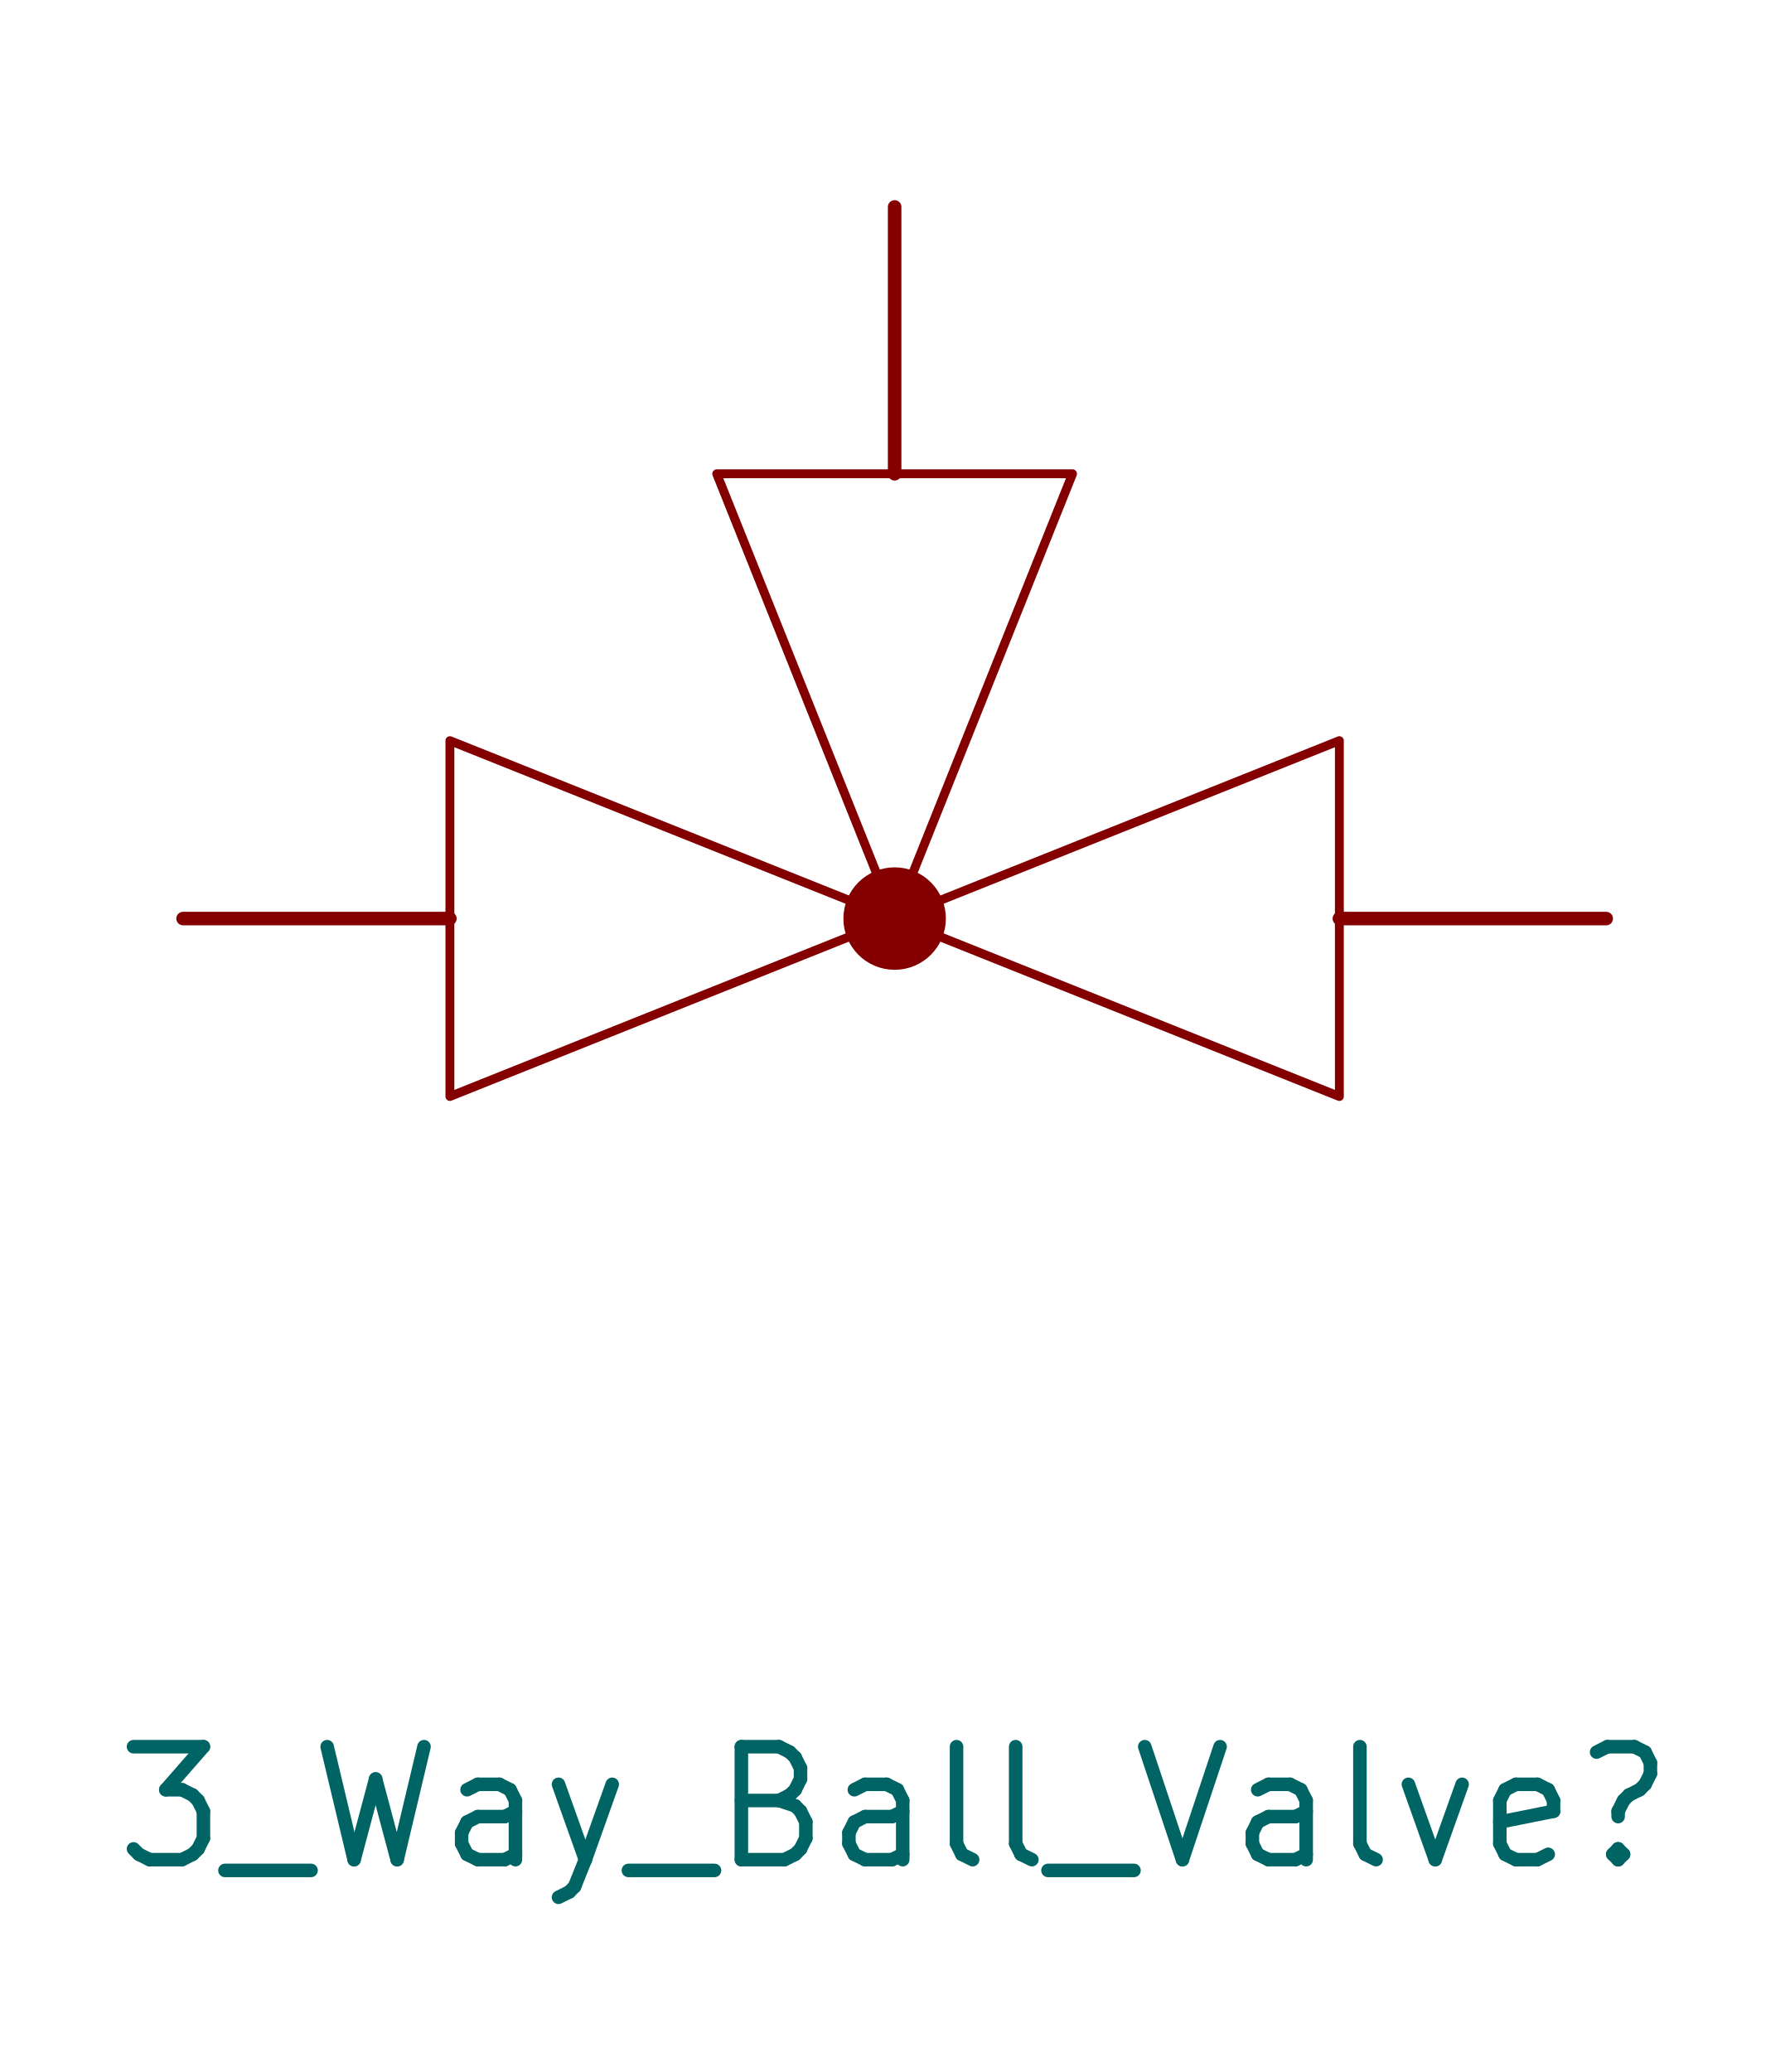
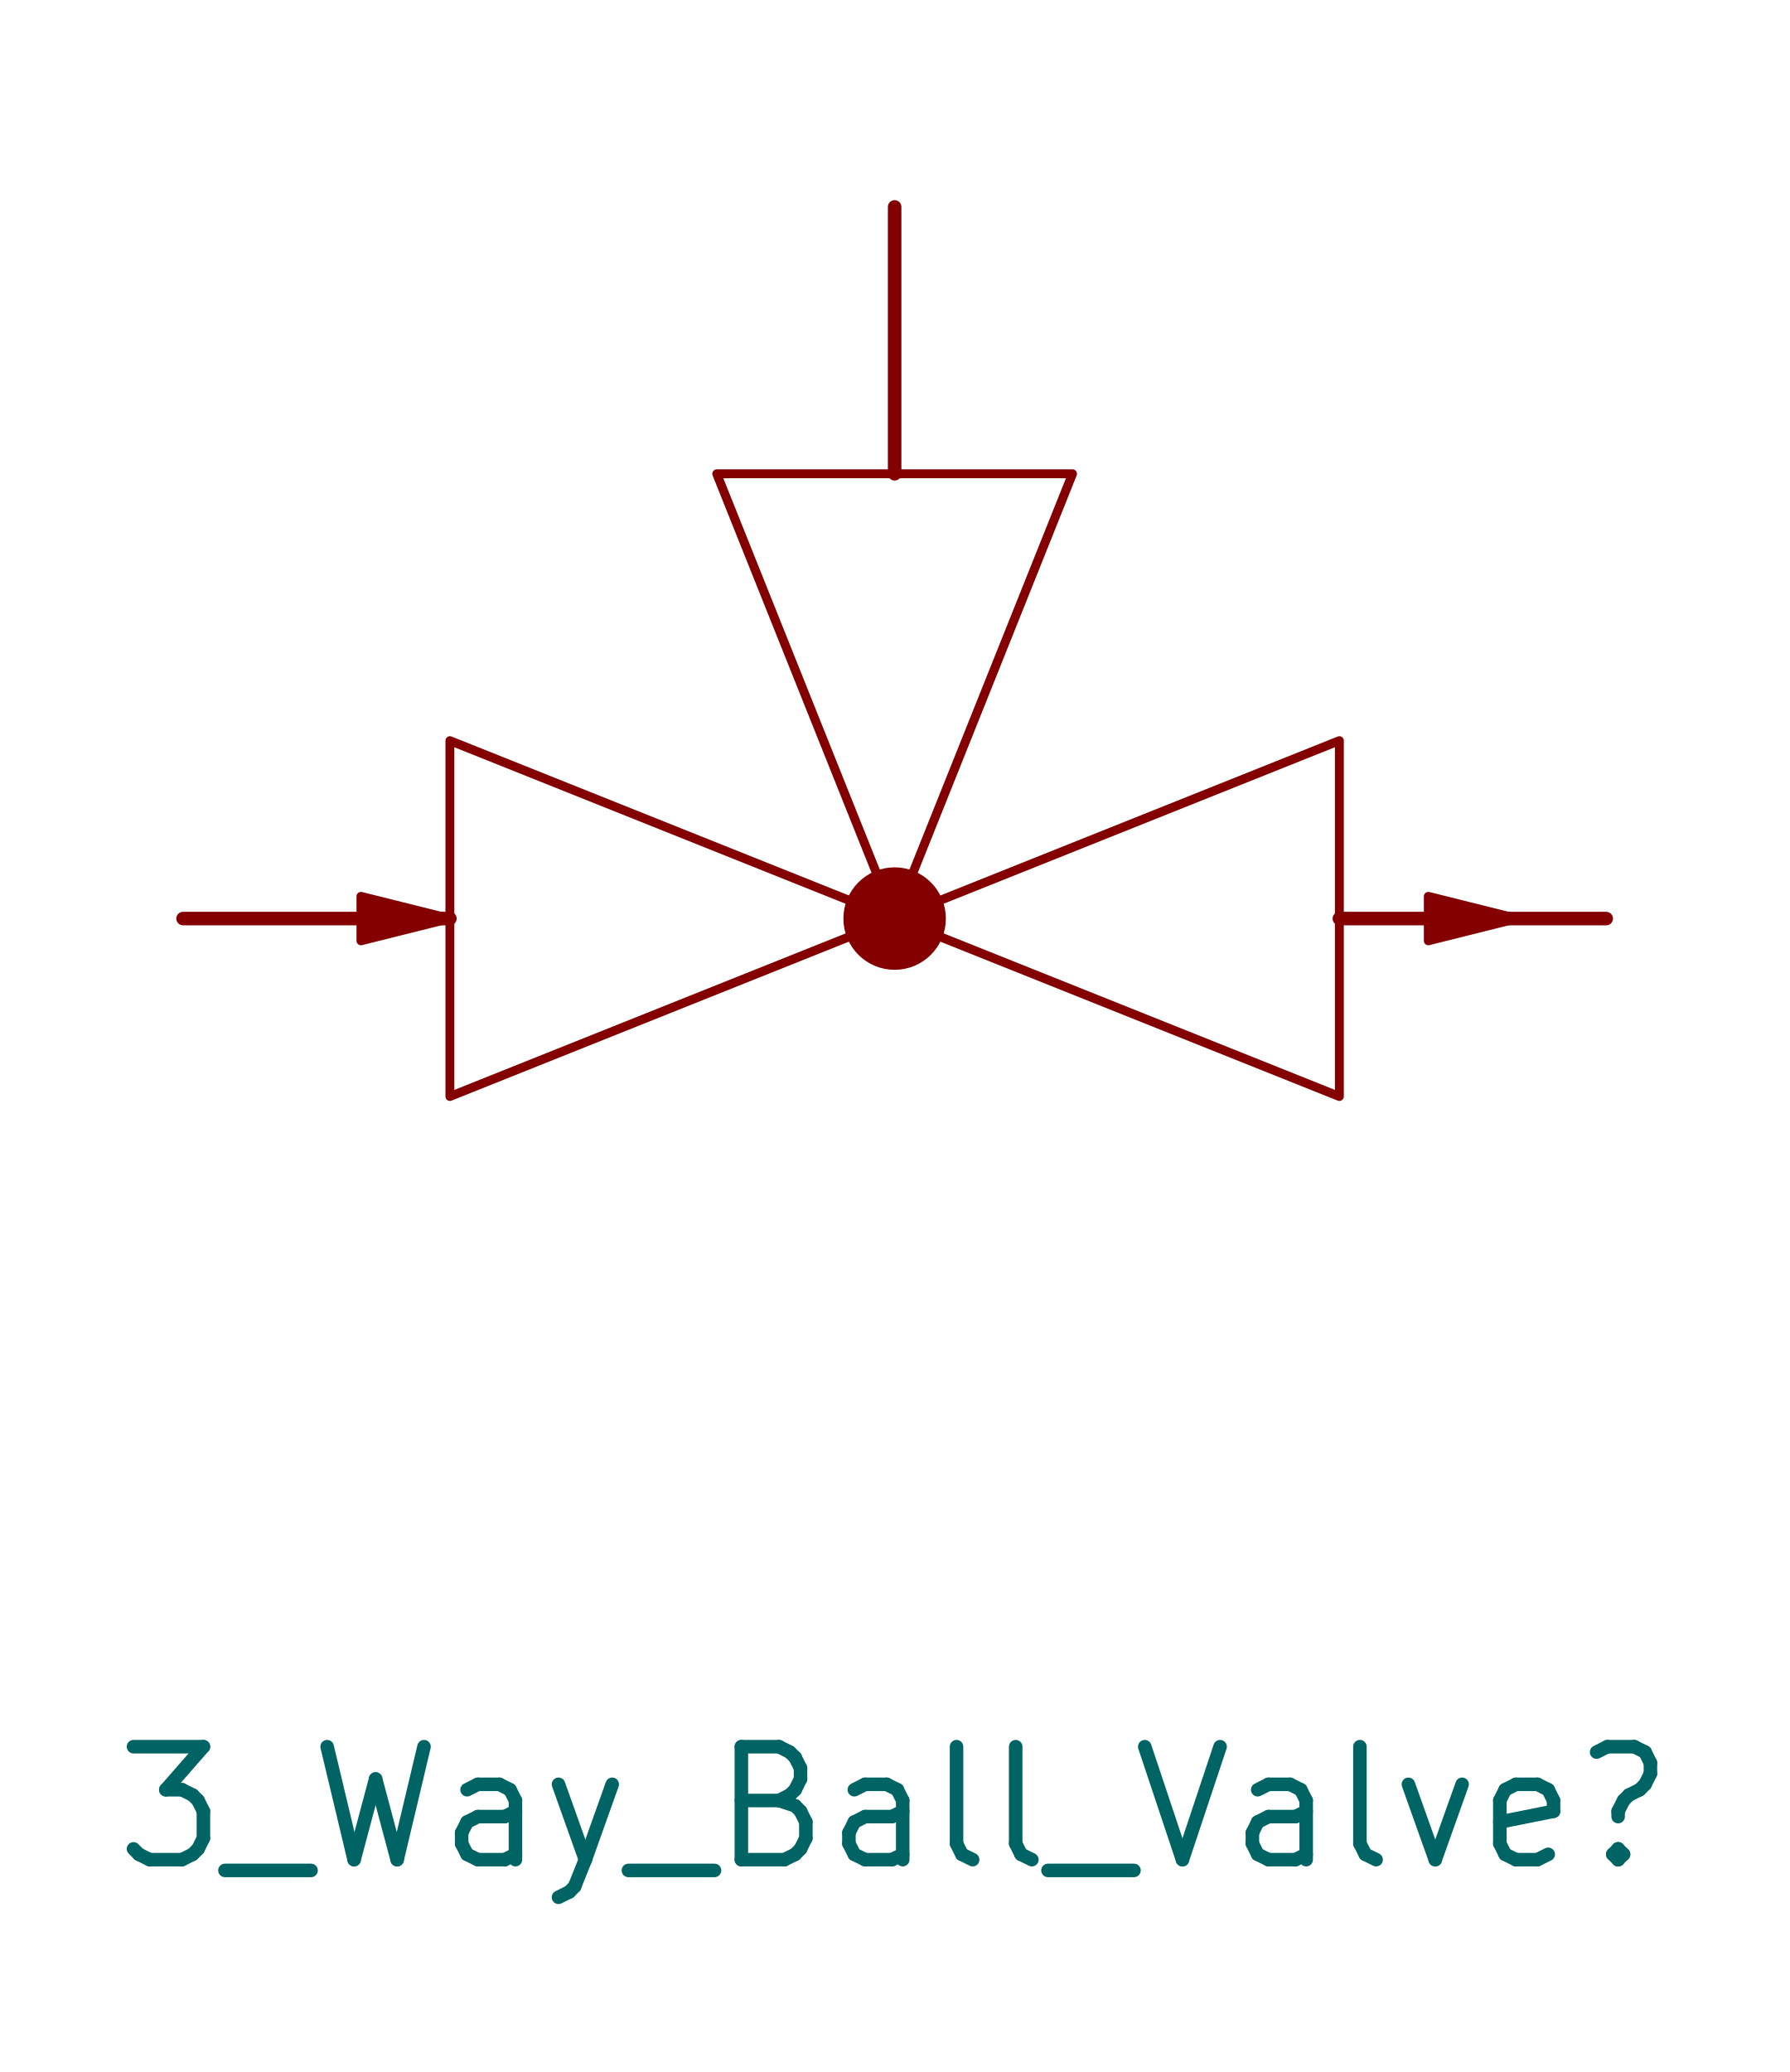
<svg xmlns="http://www.w3.org/2000/svg" version="1.1" width="20.117mm" height="23.292mm" viewBox="0 0 20.117 23.292">
  <g style="fill:#000000; fill-opacity:1;stroke:#000000; stroke-opacity:1; stroke-linecap:round; stroke-linejoin:round;" transform="translate(0 0) scale(1 1)">
+     <path style="fill:#840000; fill-opacity:1; stroke:#840000; stroke-width:0.1; stroke-opacity:1; stroke-linecap:round; stroke-linejoin:round;fill-rule:evenodd;" d="M 4.058,10.326 4.058,10.076 5.058,10.326 4.058,10.576 Z" />
    <path style="fill:none; stroke:#840000; stroke-width:0.1; stroke-opacity:1; stroke-linecap:round; stroke-linejoin:round;fill:none" d="M 10.058,10.326 5.058,8.326 5.058,12.326 Z" />
    <path style="fill:none; stroke:#840000; stroke-width:0.1; stroke-opacity:1; stroke-linecap:round; stroke-linejoin:round;fill:none" d="M 10.058,10.326 8.058,5.326 12.058,5.326 Z" />
    <path style="fill:none; stroke:#840000; stroke-width:0.1; stroke-opacity:1; stroke-linecap:round; stroke-linejoin:round;fill:none" d="M 10.058,10.326 15.058,8.326 15.058,12.326 Z" />
  </g>
  <g style="fill:#840000; fill-opacity:1; stroke:#840000; stroke-width:0.152; stroke-opacity:1; stroke-linecap:round; stroke-linejoin:round;">
    <circle cx="10.058" cy="10.326" r="0.5" />
+     <path style="fill:#840000; fill-opacity:1; stroke:#840000; stroke-width:0.1; stroke-opacity:1; stroke-linecap:round; stroke-linejoin:round;fill-rule:evenodd;" d="M 16.058,10.326 16.058,10.076 17.058,10.326 16.058,10.576 Z" />
  </g>
  <g style="fill:none; stroke:#840000; stroke-width:0.152; stroke-opacity:1; stroke-linecap:round; stroke-linejoin:round;">
    <path d="M5.058 10.326 L2.058 10.326 " />
    <path d="M10.058 5.326 L10.058 2.326 " />
    <path d="M15.058 10.326 L18.058 10.326 " />
  </g>
  <g style="fill:none; stroke:#006464; stroke-width:0.152; stroke-opacity:1; stroke-linecap:round; stroke-linejoin:round;">
    <text x="10.058" y="20.961" textLength="17.68" font-size="1.693" lengthAdjust="spacingAndGlyphs" text-anchor="middle" opacity="0" stroke-opacity="0">3_Way_Ball_Valve?</text>
    <g class="stroked-text">
      <path d="M1.501 19.635 L2.287 19.635 " />
      <path d="M2.287 19.635 L1.864 20.119 " />
      <path d="M1.864 20.119 L2.046 20.119 " />
      <path d="M2.046 20.119 L2.166 20.179 " />
      <path d="M2.166 20.179 L2.227 20.24 " />
      <path d="M2.227 20.24 L2.287 20.361 " />
      <path d="M2.287 20.361 L2.287 20.663 " />
      <path d="M2.287 20.663 L2.227 20.784 " />
      <path d="M2.227 20.784 L2.166 20.845 " />
      <path d="M2.166 20.845 L2.046 20.905 " />
      <path d="M2.046 20.905 L1.683 20.905 " />
      <path d="M1.683 20.905 L1.562 20.845 " />
      <path d="M1.562 20.845 L1.501 20.784 " />
      <path d="M2.529 21.026 L3.497 21.026 " />
      <path d="M3.678 19.635 L3.981 20.905 " />
      <path d="M3.981 20.905 L4.223 19.998 " />
      <path d="M4.223 19.998 L4.465 20.905 " />
      <path d="M4.465 20.905 L4.767 19.635 " />
      <path d="M5.795 20.905 L5.795 20.24 " />
      <path d="M5.795 20.24 L5.734 20.119 " />
      <path d="M5.734 20.119 L5.614 20.058 " />
      <path d="M5.614 20.058 L5.372 20.058 " />
      <path d="M5.372 20.058 L5.251 20.119 " />
      <path d="M5.795 20.845 L5.674 20.905 " />
      <path d="M5.674 20.905 L5.372 20.905 " />
      <path d="M5.372 20.905 L5.251 20.845 " />
      <path d="M5.251 20.845 L5.19 20.724 " />
      <path d="M5.19 20.724 L5.19 20.603 " />
      <path d="M5.19 20.603 L5.251 20.482 " />
      <path d="M5.251 20.482 L5.372 20.421 " />
      <path d="M5.372 20.421 L5.674 20.421 " />
      <path d="M5.674 20.421 L5.795 20.361 " />
      <path d="M6.279 20.058 L6.581 20.905 " />
      <path d="M6.883 20.058 L6.581 20.905 " />
      <path d="M6.581 20.905 L6.46 21.207 " />
      <path d="M6.46 21.207 L6.4 21.268 " />
      <path d="M6.4 21.268 L6.279 21.328 " />
      <path d="M7.065 21.026 L8.033 21.026 " />
      <path d="M8.758 20.24 L8.94 20.3 " />
      <path d="M8.94 20.3 L9 20.361 " />
      <path d="M9 20.361 L9.06 20.482 " />
      <path d="M9.06 20.482 L9.06 20.663 " />
      <path d="M9.06 20.663 L9 20.784 " />
      <path d="M9 20.784 L8.94 20.845 " />
      <path d="M8.94 20.845 L8.819 20.905 " />
      <path d="M8.819 20.905 L8.335 20.905 " />
      <path d="M8.335 20.905 L8.335 19.635 " />
      <path d="M8.335 19.635 L8.758 19.635 " />
      <path d="M8.758 19.635 L8.879 19.696 " />
      <path d="M8.879 19.696 L8.94 19.756 " />
      <path d="M8.94 19.756 L9 19.877 " />
      <path d="M9 19.877 L9 19.998 " />
      <path d="M9 19.998 L8.94 20.119 " />
      <path d="M8.94 20.119 L8.879 20.179 " />
      <path d="M8.879 20.179 L8.758 20.24 " />
      <path d="M8.758 20.24 L8.335 20.24 " />
      <path d="M10.149 20.905 L10.149 20.24 " />
      <path d="M10.149 20.24 L10.089 20.119 " />
      <path d="M10.089 20.119 L9.968 20.058 " />
      <path d="M9.968 20.058 L9.726 20.058 " />
      <path d="M9.726 20.058 L9.605 20.119 " />
      <path d="M10.149 20.845 L10.028 20.905 " />
      <path d="M10.028 20.905 L9.726 20.905 " />
      <path d="M9.726 20.905 L9.605 20.845 " />
      <path d="M9.605 20.845 L9.544 20.724 " />
      <path d="M9.544 20.724 L9.544 20.603 " />
      <path d="M9.544 20.603 L9.605 20.482 " />
      <path d="M9.605 20.482 L9.726 20.421 " />
      <path d="M9.726 20.421 L10.028 20.421 " />
      <path d="M10.028 20.421 L10.149 20.361 " />
      <path d="M10.935 20.905 L10.814 20.845 " />
      <path d="M10.814 20.845 L10.754 20.724 " />
      <path d="M10.754 20.724 L10.754 19.635 " />
      <path d="M11.601 20.905 L11.479 20.845 " />
      <path d="M11.479 20.845 L11.419 20.724 " />
      <path d="M11.419 20.724 L11.419 19.635 " />
      <path d="M11.782 21.026 L12.749 21.026 " />
      <path d="M12.87 19.635 L13.294 20.905 " />
      <path d="M13.294 20.905 L13.717 19.635 " />
      <path d="M14.685 20.905 L14.685 20.24 " />
      <path d="M14.685 20.24 L14.624 20.119 " />
      <path d="M14.624 20.119 L14.503 20.058 " />
      <path d="M14.503 20.058 L14.261 20.058 " />
      <path d="M14.261 20.058 L14.14 20.119 " />
      <path d="M14.685 20.845 L14.564 20.905 " />
      <path d="M14.564 20.905 L14.261 20.905 " />
      <path d="M14.261 20.905 L14.14 20.845 " />
      <path d="M14.14 20.845 L14.08 20.724 " />
      <path d="M14.08 20.724 L14.08 20.603 " />
      <path d="M14.08 20.603 L14.14 20.482 " />
      <path d="M14.14 20.482 L14.261 20.421 " />
      <path d="M14.261 20.421 L14.564 20.421 " />
      <path d="M14.564 20.421 L14.685 20.361 " />
      <path d="M15.471 20.905 L15.35 20.845 " />
      <path d="M15.35 20.845 L15.289 20.724 " />
      <path d="M15.289 20.724 L15.289 19.635 " />
      <path d="M15.834 20.058 L16.136 20.905 " />
      <path d="M16.136 20.905 L16.438 20.058 " />
      <path d="M17.406 20.845 L17.285 20.905 " />
      <path d="M17.285 20.905 L17.043 20.905 " />
      <path d="M17.043 20.905 L16.922 20.845 " />
      <path d="M16.922 20.845 L16.862 20.724 " />
      <path d="M16.862 20.724 L16.862 20.24 " />
      <path d="M16.862 20.24 L16.922 20.119 " />
      <path d="M16.922 20.119 L17.043 20.058 " />
      <path d="M17.043 20.058 L17.285 20.058 " />
      <path d="M17.285 20.058 L17.406 20.119 " />
      <path d="M17.406 20.119 L17.466 20.24 " />
      <path d="M17.466 20.24 L17.466 20.361 " />
      <path d="M17.466 20.361 L16.862 20.482 " />
      <path d="M18.192 20.784 L18.253 20.845 " />
      <path d="M18.253 20.845 L18.192 20.905 " />
      <path d="M18.192 20.905 L18.132 20.845 " />
      <path d="M18.132 20.845 L18.192 20.784 " />
      <path d="M18.192 20.784 L18.192 20.905 " />
      <path d="M17.95 19.696 L18.071 19.635 " />
      <path d="M18.071 19.635 L18.374 19.635 " />
      <path d="M18.374 19.635 L18.495 19.696 " />
      <path d="M18.495 19.696 L18.555 19.817 " />
      <path d="M18.555 19.817 L18.555 19.938 " />
      <path d="M18.555 19.938 L18.495 20.058 " />
      <path d="M18.495 20.058 L18.434 20.119 " />
      <path d="M18.434 20.119 L18.313 20.179 " />
      <path d="M18.313 20.179 L18.253 20.24 " />
      <path d="M18.253 20.24 L18.192 20.361 " />
      <path d="M18.192 20.361 L18.192 20.421 " />
    </g>
  </g>
</svg>
